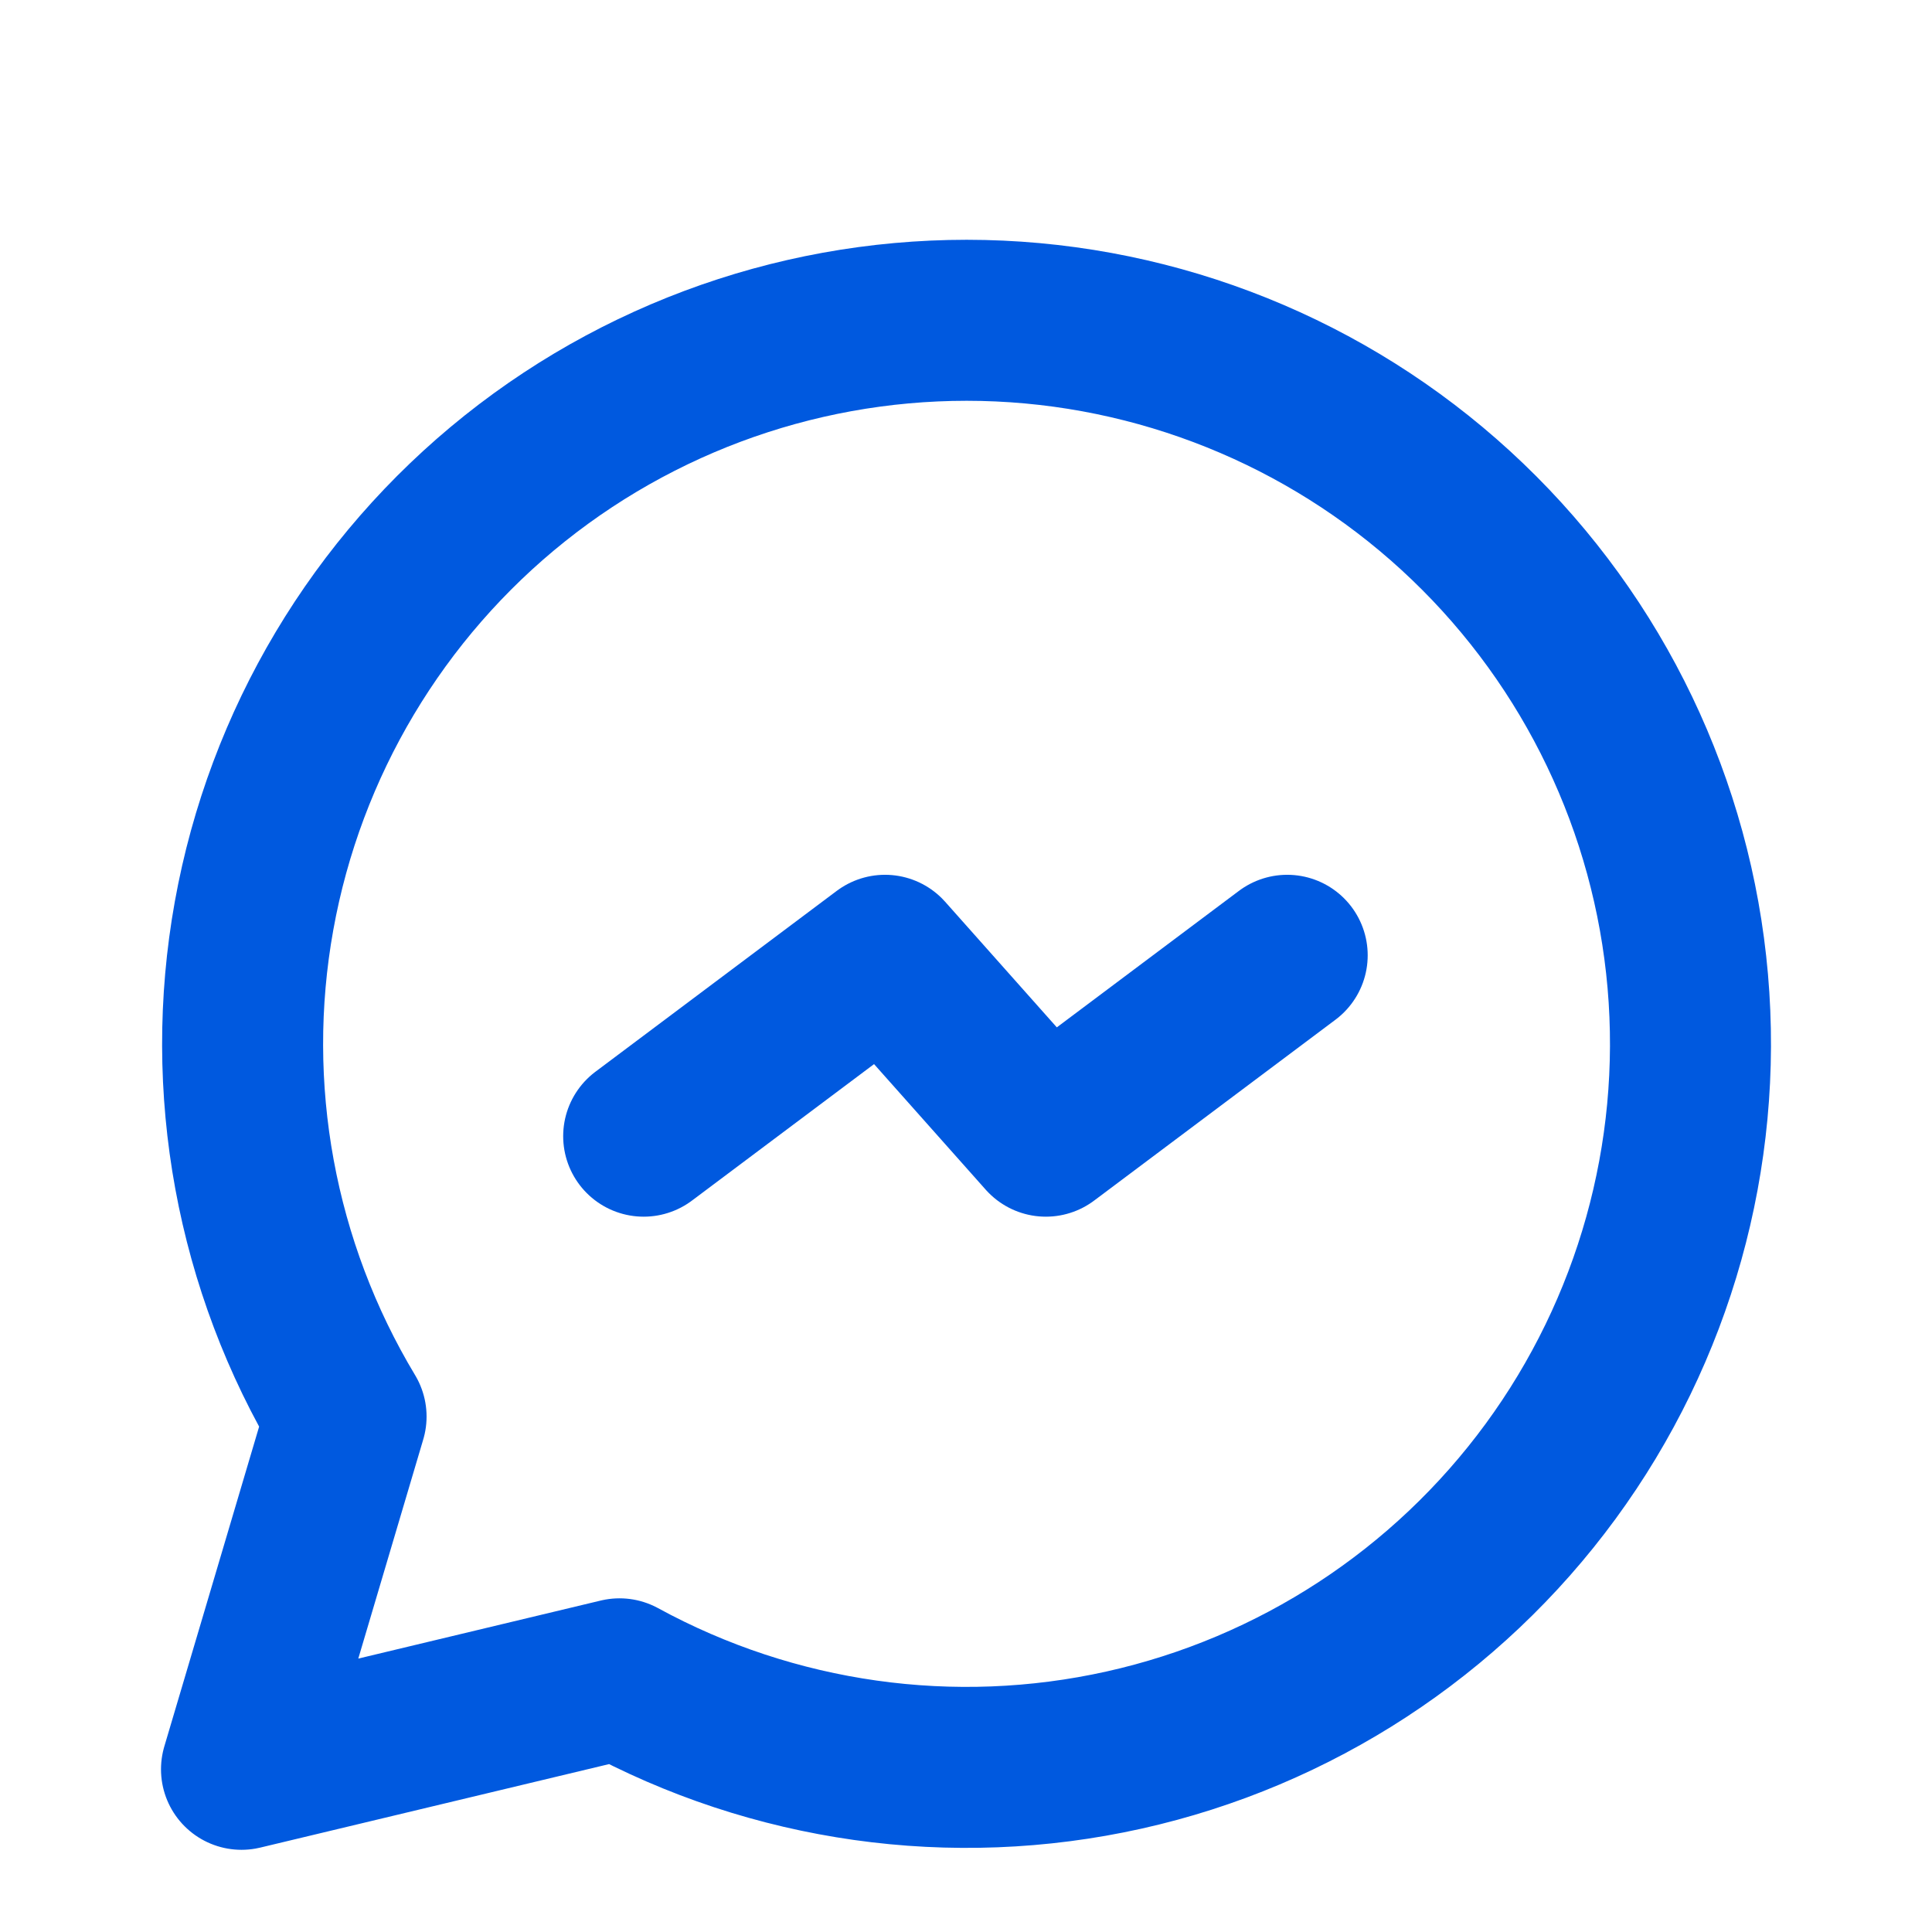
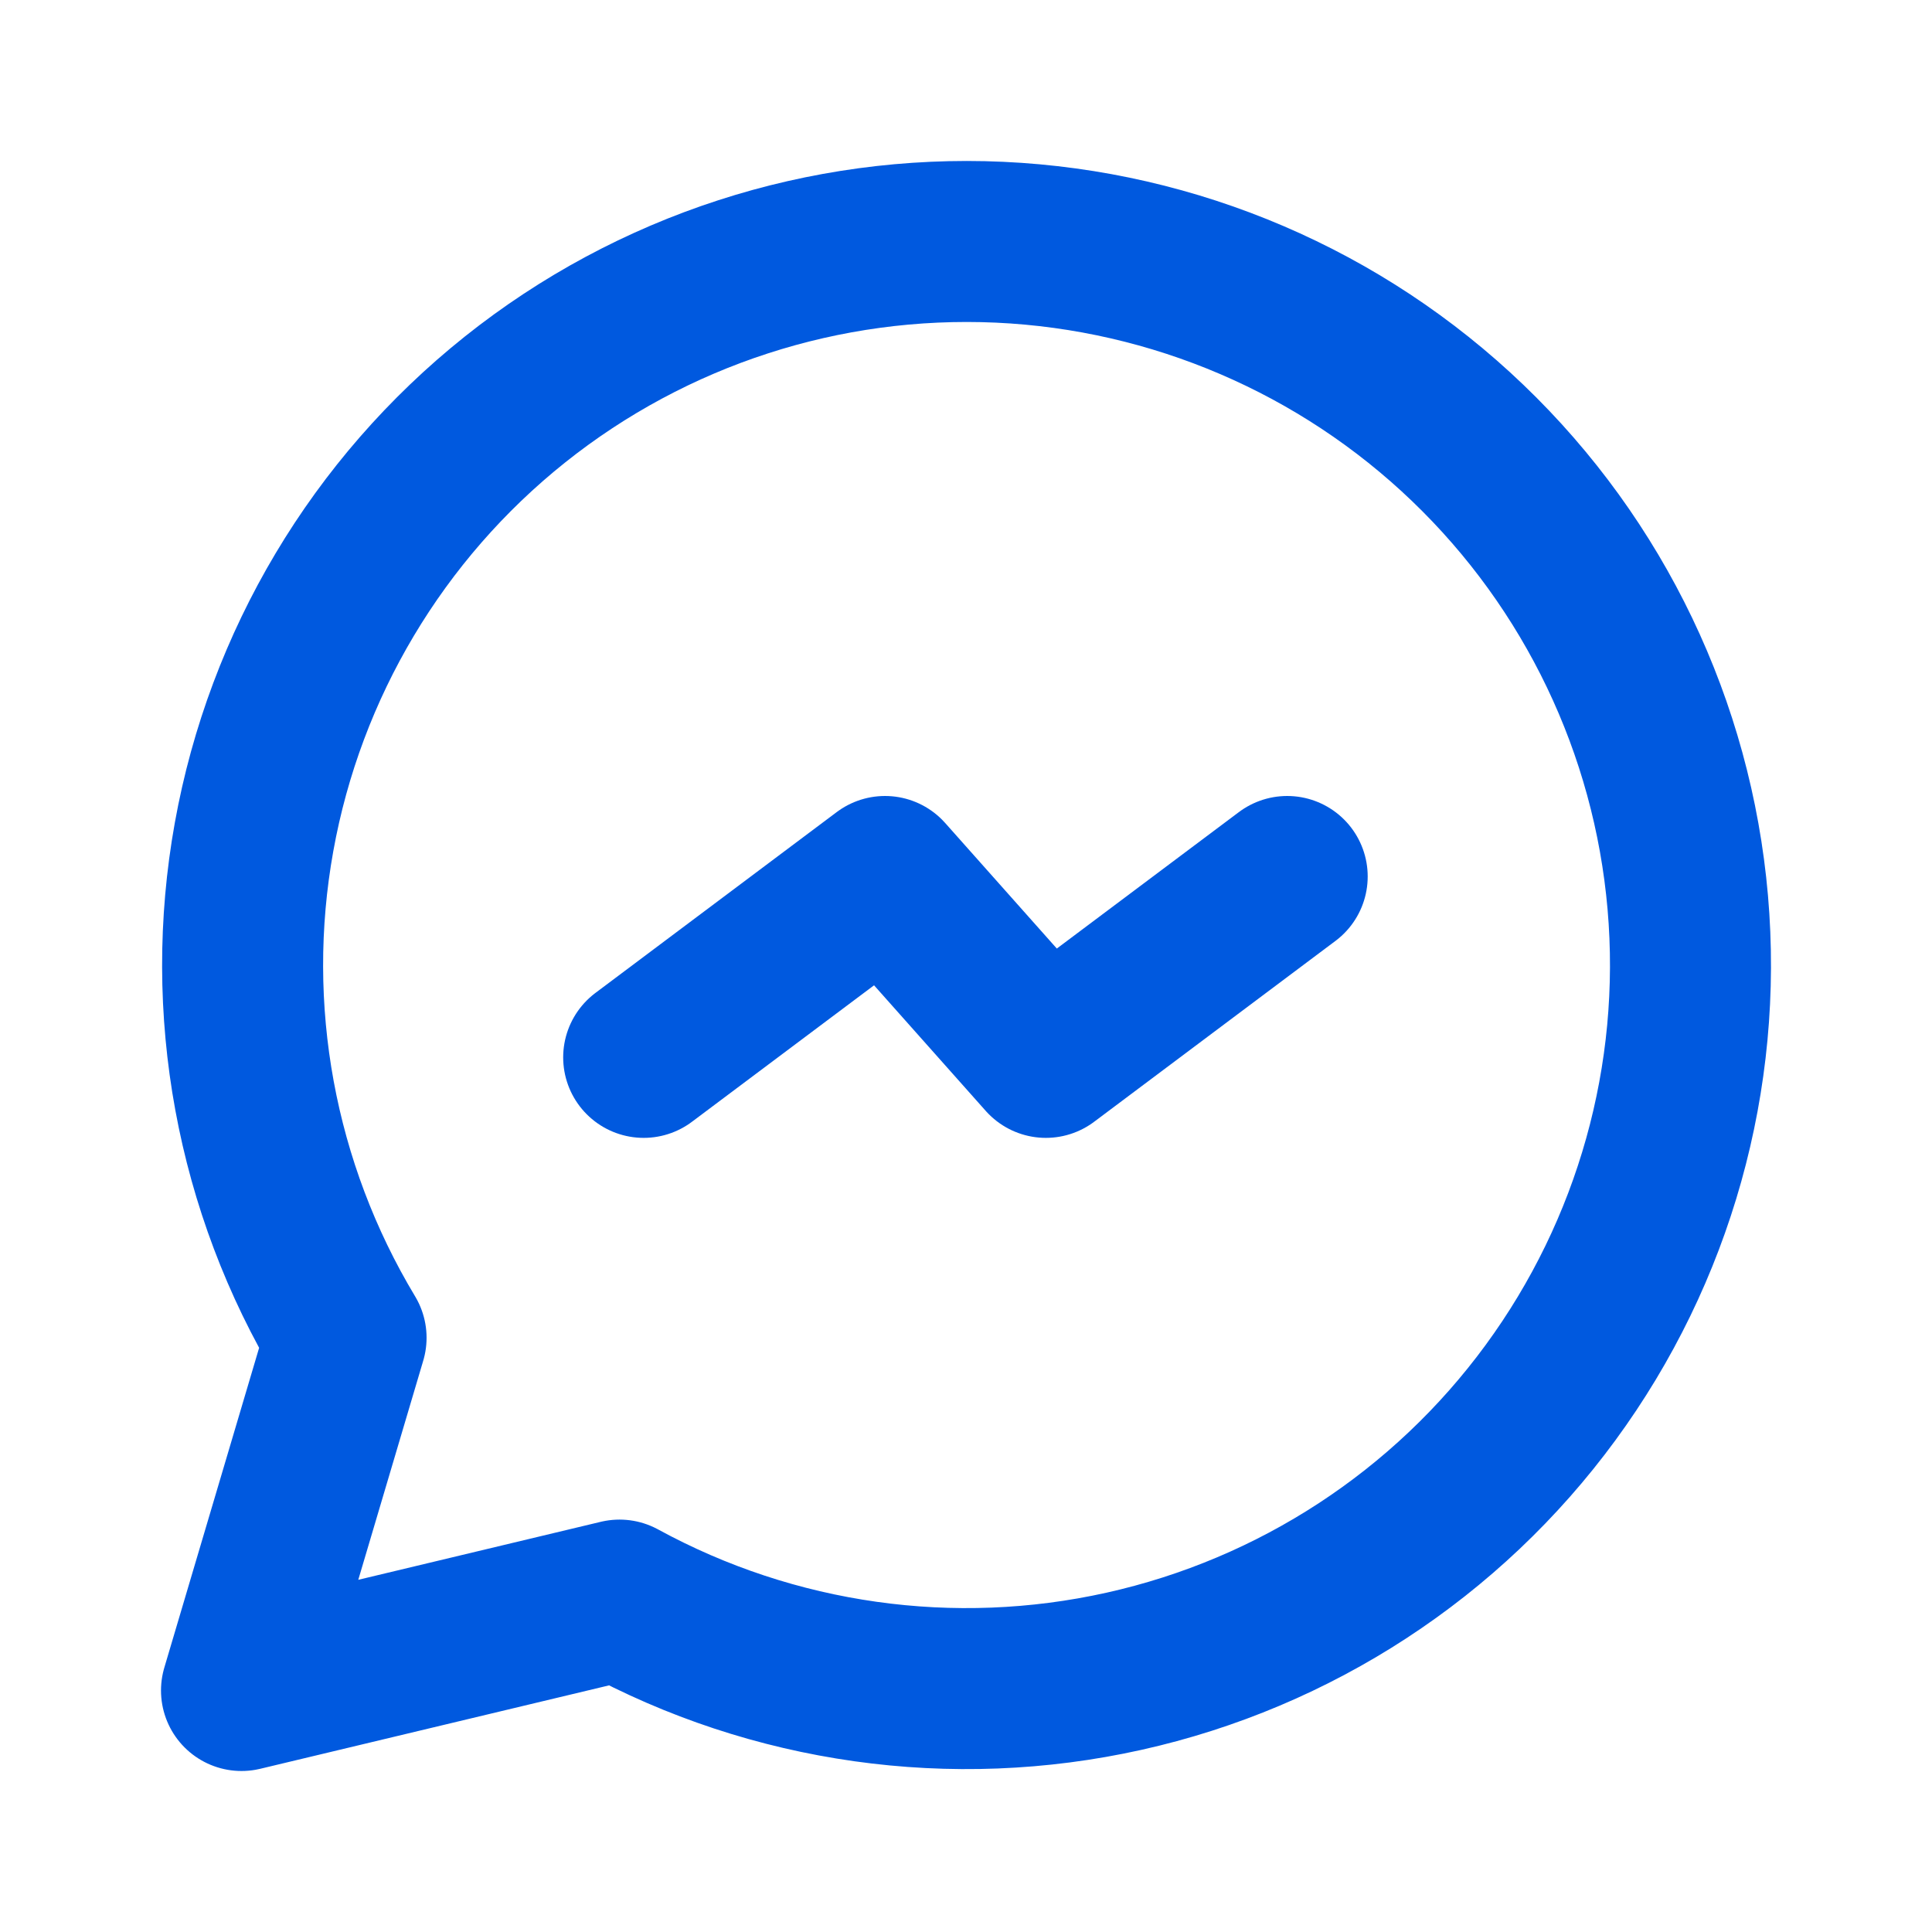
<svg xmlns="http://www.w3.org/2000/svg" width="24" height="24" viewBox="0 0 24 24" fill="none">
-   <path d="M3 21.979L4.299 17.597C3.176 15.73 2.77 13.519 3.156 11.376C3.542 9.232 4.694 7.301 6.397 5.942C8.101 4.583 10.24 3.889 12.417 3.988C14.594 4.088 16.661 4.974 18.233 6.482C19.806 7.99 20.777 10.017 20.966 12.187C21.155 14.357 20.549 16.522 19.261 18.279C17.973 20.036 16.09 21.266 13.963 21.74C11.836 22.214 9.609 21.899 7.696 20.855L3 21.979Z" stroke="#0059DF" stroke-width="2" stroke-linecap="round" stroke-linejoin="round" />
-   <path d="M7.996 14.114L10.994 11.867L12.992 14.114L15.99 11.867" stroke="#0059DF" stroke-width="2" stroke-linecap="round" stroke-linejoin="round" />
+   <path d="M3 21L4.299 16.618C3.176 14.751 2.77 12.54 3.156 10.397C3.542 8.253 4.694 6.322 6.397 4.963C8.101 3.604 10.24 2.91 12.417 3.009C14.594 3.109 16.661 3.995 18.233 5.503C19.806 7.011 20.777 9.038 20.966 11.209C21.155 13.379 20.549 15.543 19.261 17.3C17.973 19.058 16.09 20.287 13.963 20.761C11.836 21.235 9.609 20.921 7.696 19.877L3 21Z" stroke="#0059DF" stroke-width="2" stroke-linecap="round" stroke-linejoin="round" />
+   <path d="M7.996 13.135L10.994 10.888L12.992 13.135L15.99 10.888" stroke="#0059DF" stroke-width="2" stroke-linecap="round" stroke-linejoin="round" />
</svg>
